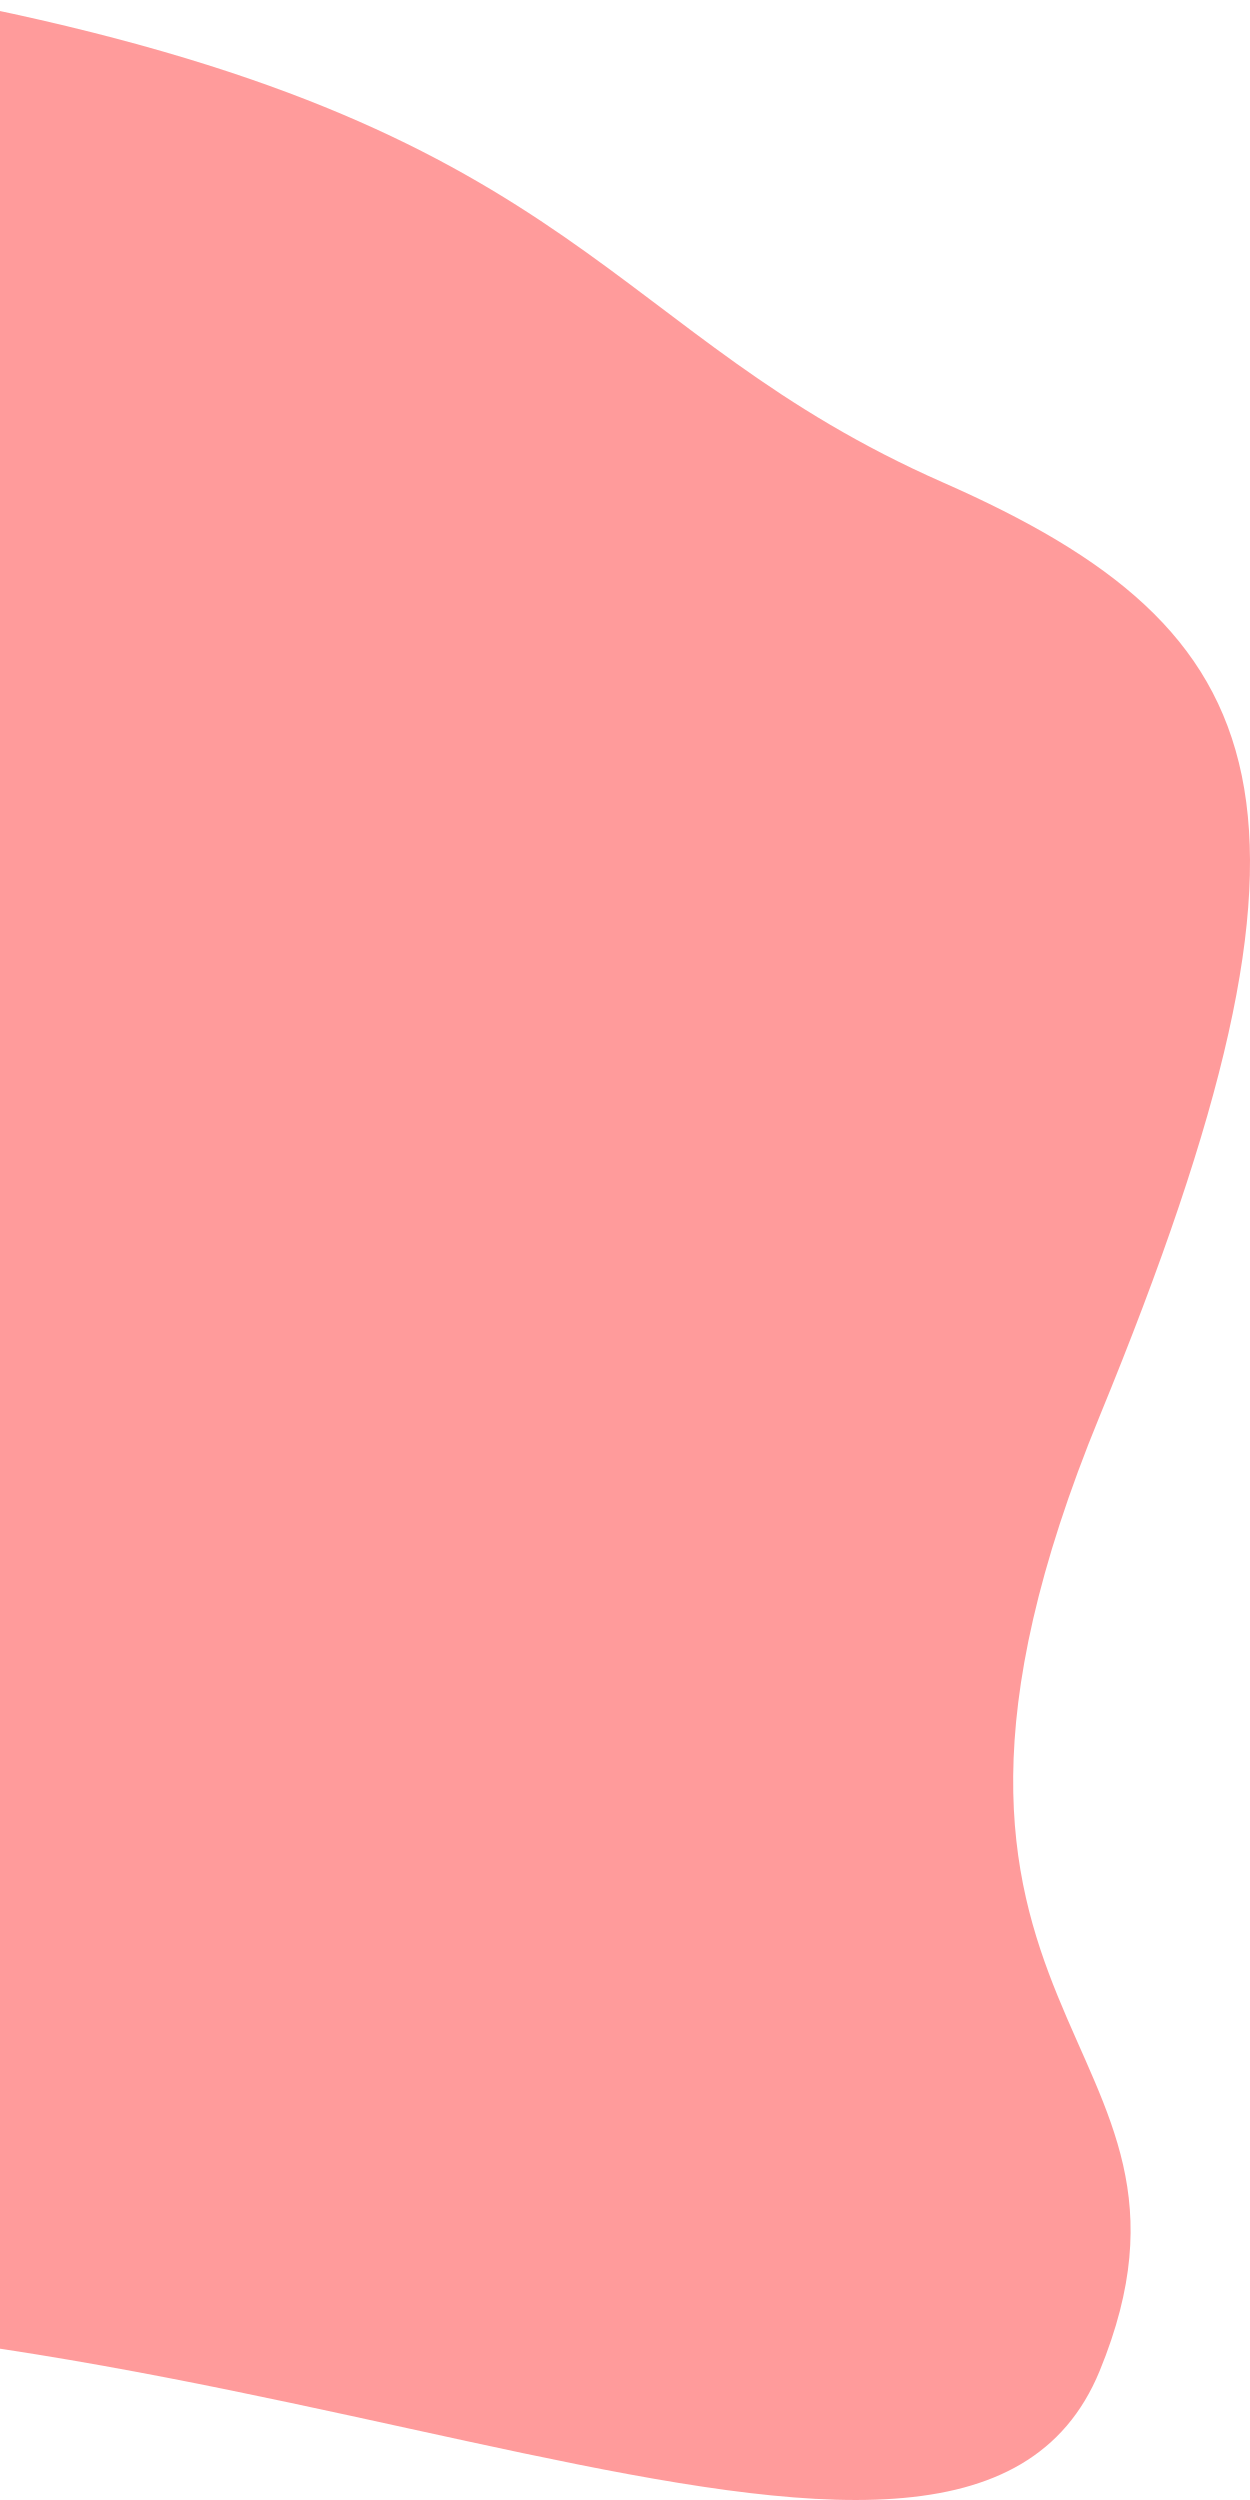
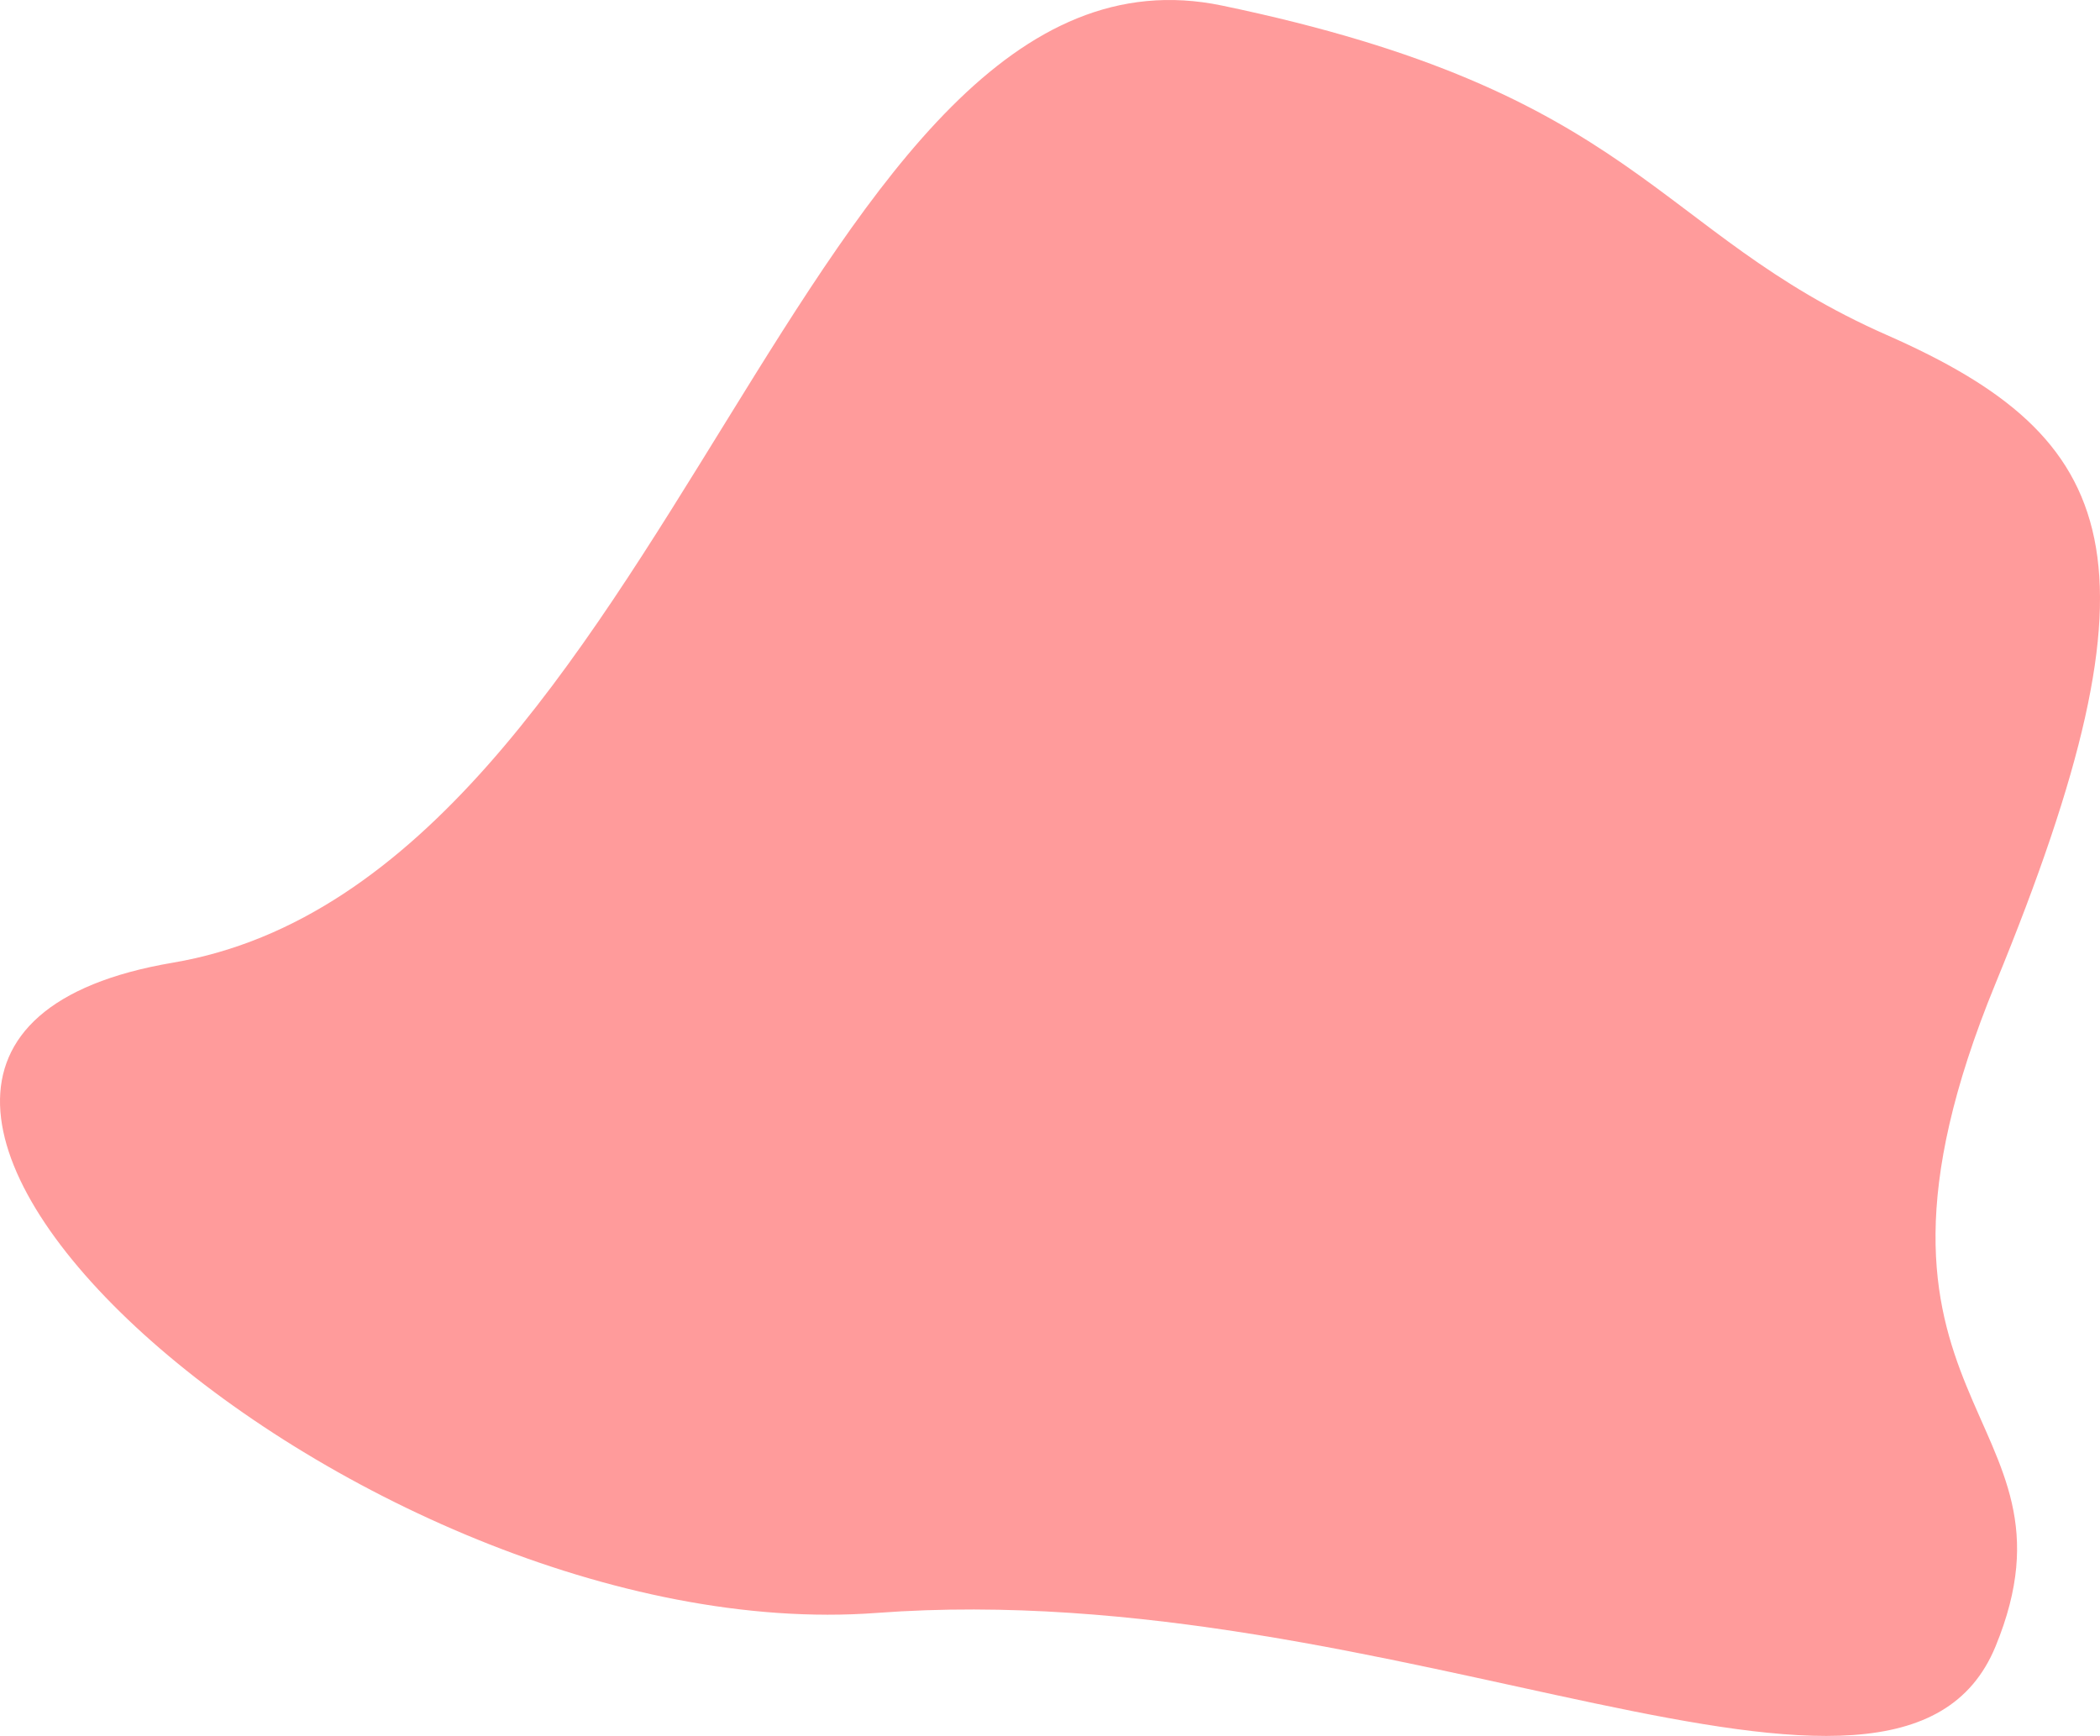
- <svg xmlns="http://www.w3.org/2000/svg" width="315" height="630" viewBox="0 0 315 630" fill="none">
-   <path d="M-3.607 2.016C-155.241 -29.517 -203.989 318.809 -384.283 349.373C-564.577 379.936 -317.617 599.434 -128.84 585.352C59.937 571.271 241.985 682.952 277.104 597.492C312.222 512.032 213.773 511.061 277.104 356.893C340.434 202.725 322.441 158.958 237.683 121.602C152.925 84.247 148.026 33.55 -3.607 2.016Z" fill="#FF9B9B" />
+ <svg xmlns="http://www.w3.org/2000/svg" width="762" height="630" viewBox="0 0 762 630" fill="none">
+   <path d="M443.393 2.016C291.759 -29.517 243.011 318.809 62.717 349.373C-117.577 379.936 129.383 599.434 318.16 585.353C506.936 571.271 688.985 682.952 724.104 597.492C759.222 512.032 660.773 511.061 724.104 356.893C787.434 202.725 769.441 158.958 684.683 121.602C599.925 84.247 595.026 33.55 443.393 2.016Z" fill="#FF9B9B" />
</svg>
